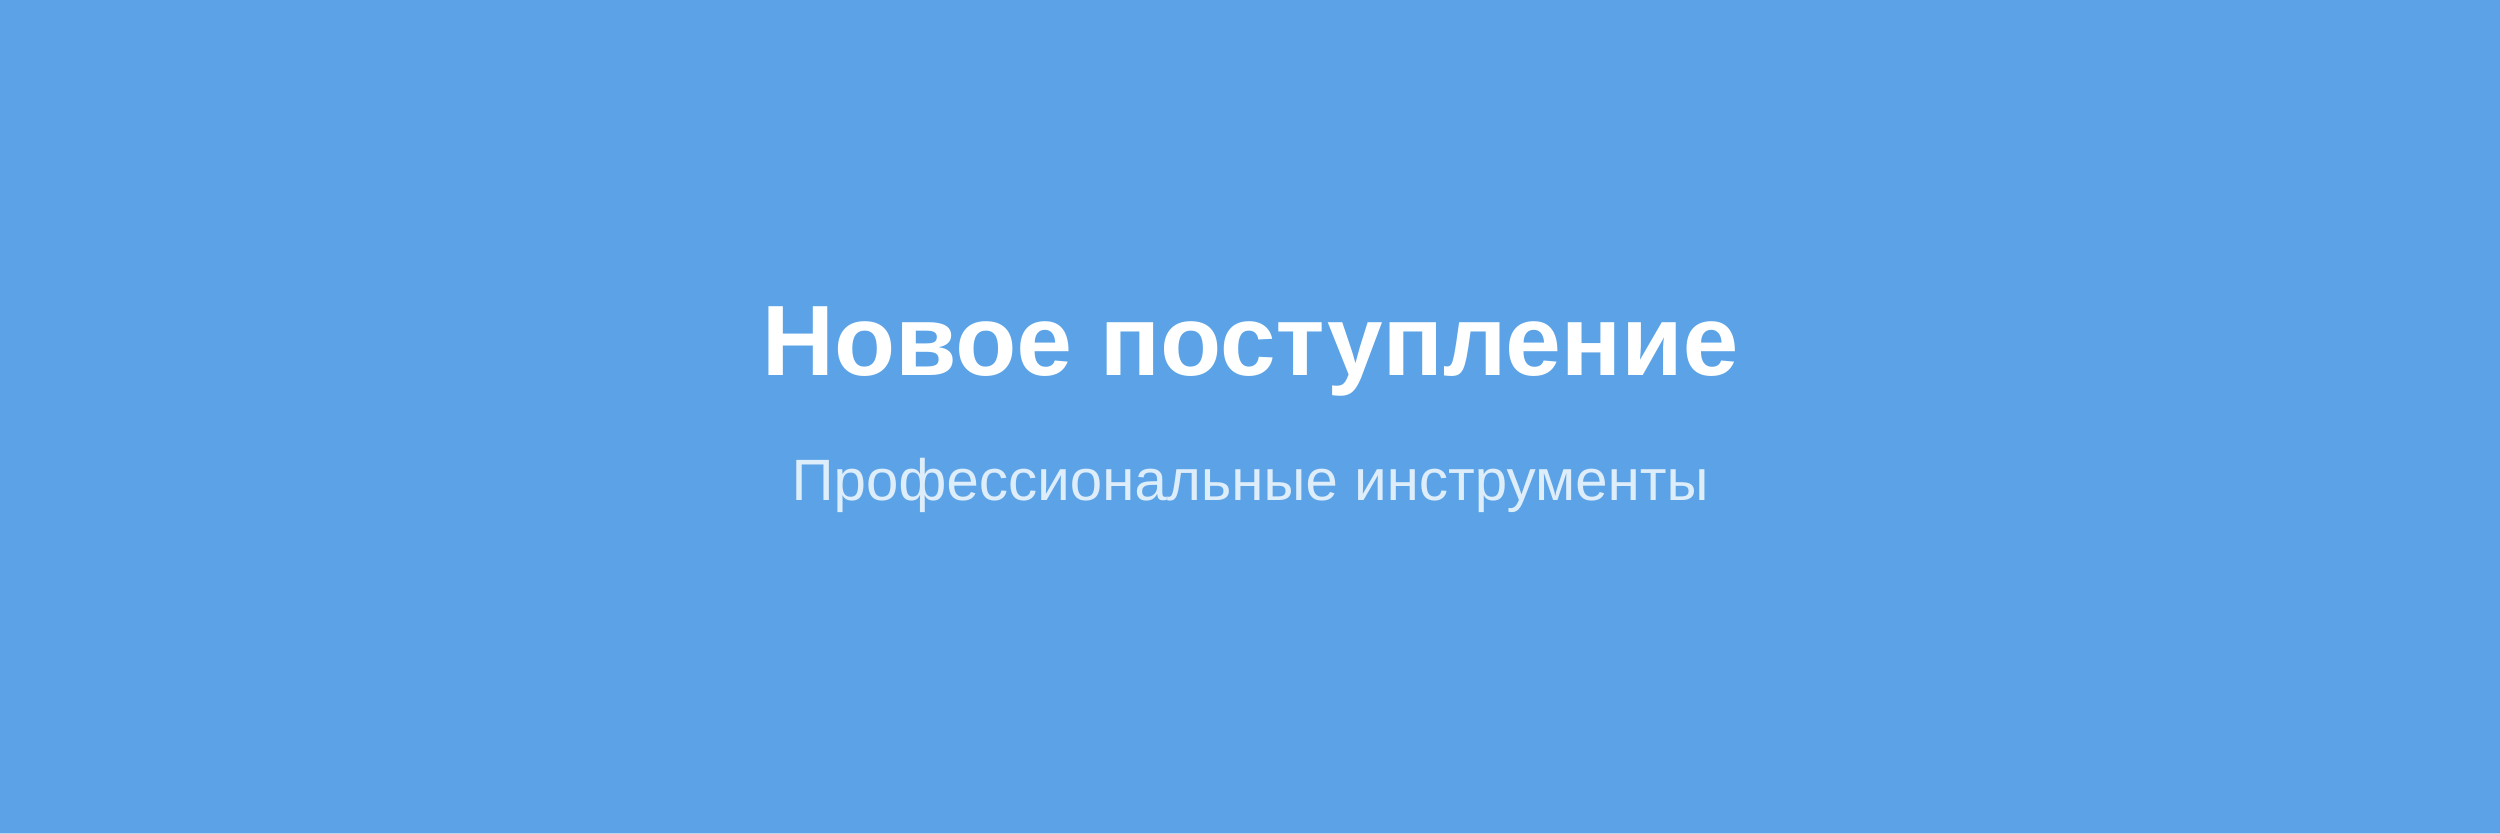
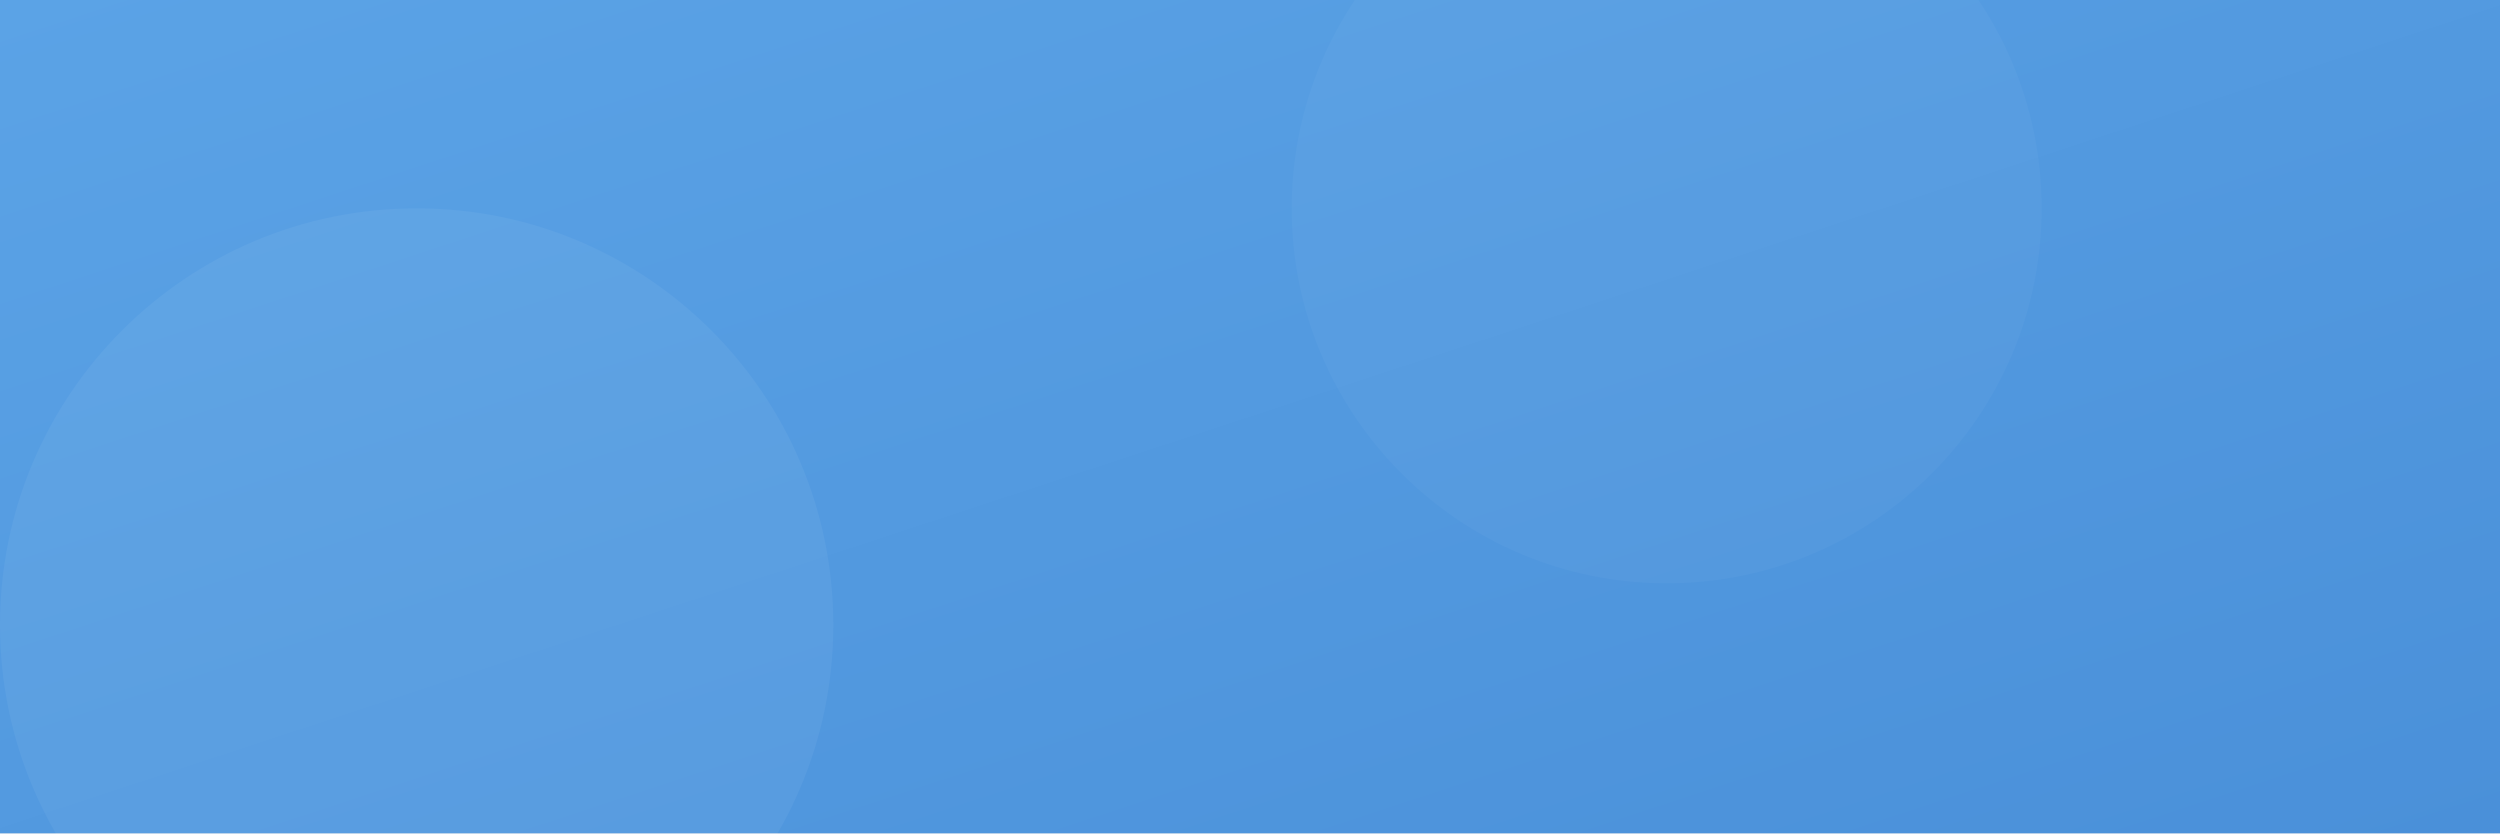
<svg xmlns="http://www.w3.org/2000/svg" width="1200" height="400" viewBox="0 0 1200 400">
-   <rect width="1200" height="400" fill="#5BA3E6" />
-   <text x="600" y="180" font-family="Arial" font-size="48" fill="white" text-anchor="middle" font-weight="bold">Новое поступление</text>
-   <text x="600" y="240" font-family="Arial" font-size="28" fill="rgba(255,255,255,0.8)" text-anchor="middle">Профессиональные инструменты</text>
+   <defs>
+     <linearGradient id="bg2" x1="0" y1="0" x2="1" y2="1">
+       <stop offset="0%" stop-color="#5BA3E6" />
+       <stop offset="100%" stop-color="#4A90D9" />
+     </linearGradient>
+   </defs>
+   <rect width="1200" height="400" fill="url(#bg2)" />
+   <circle cx="200" cy="300" r="200" fill="rgba(255,255,255,0.05)" />
+   <circle cx="800" cy="100" r="180" fill="rgba(255,255,255,0.03)" />
</svg>
